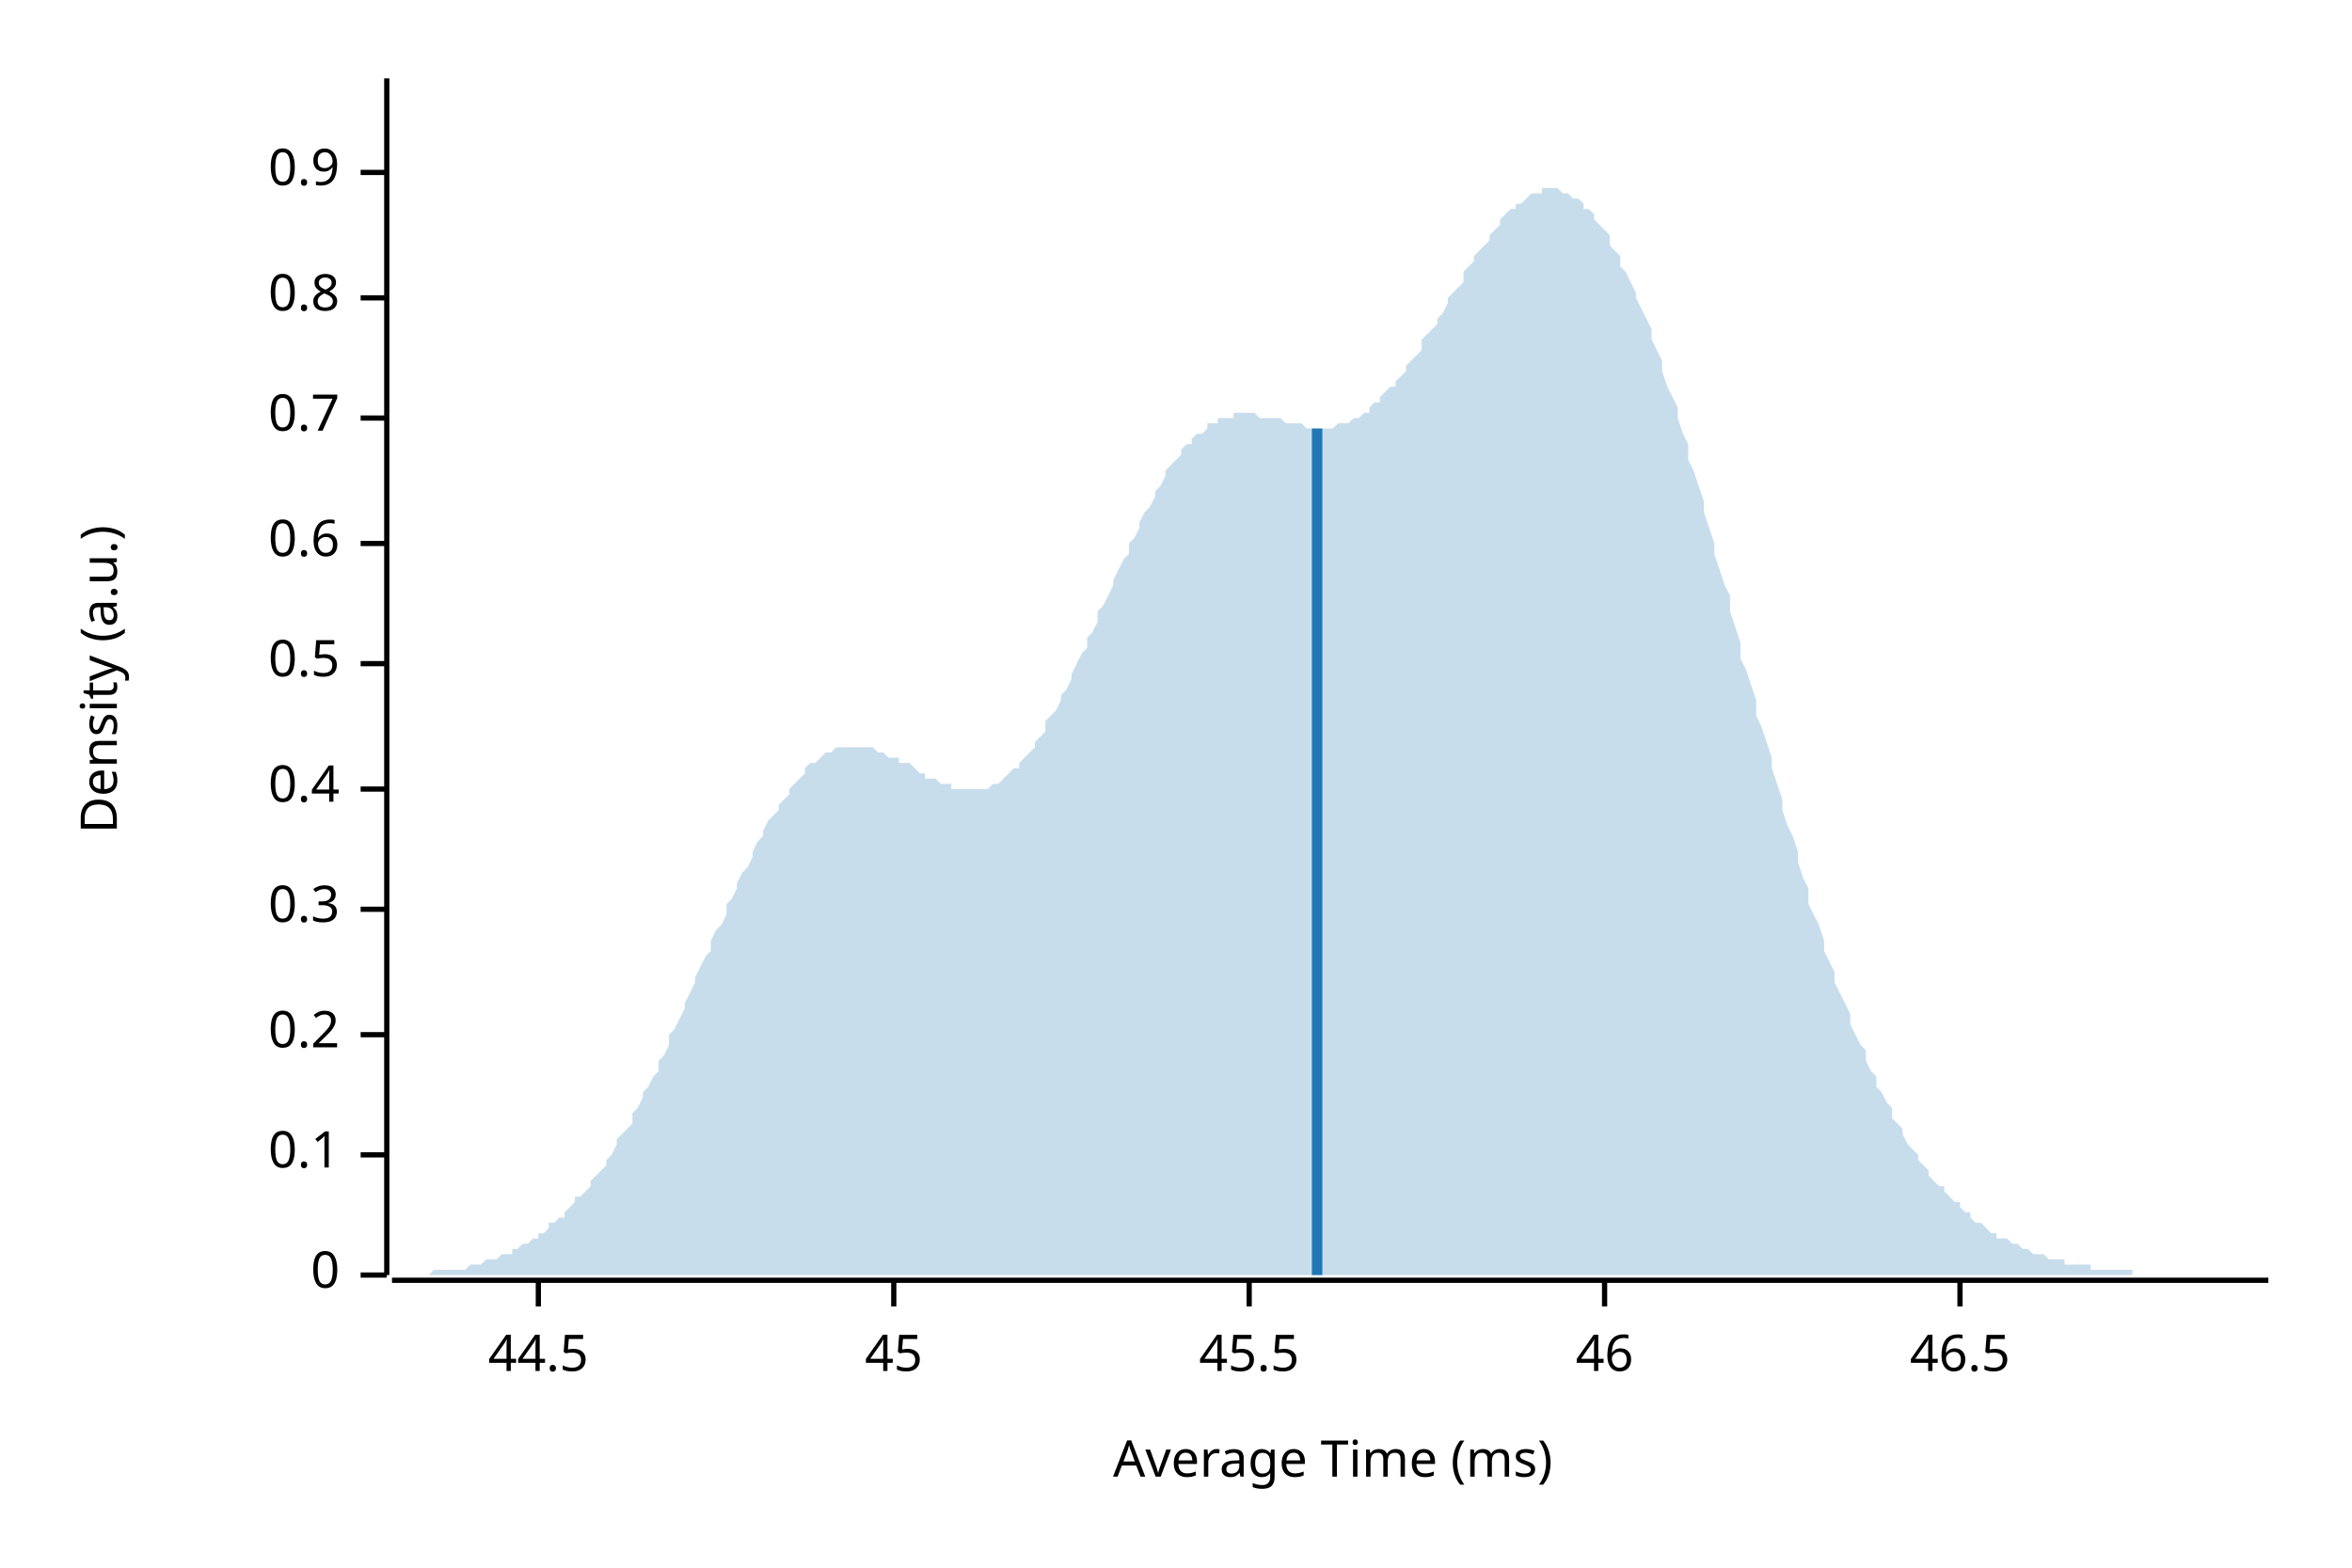
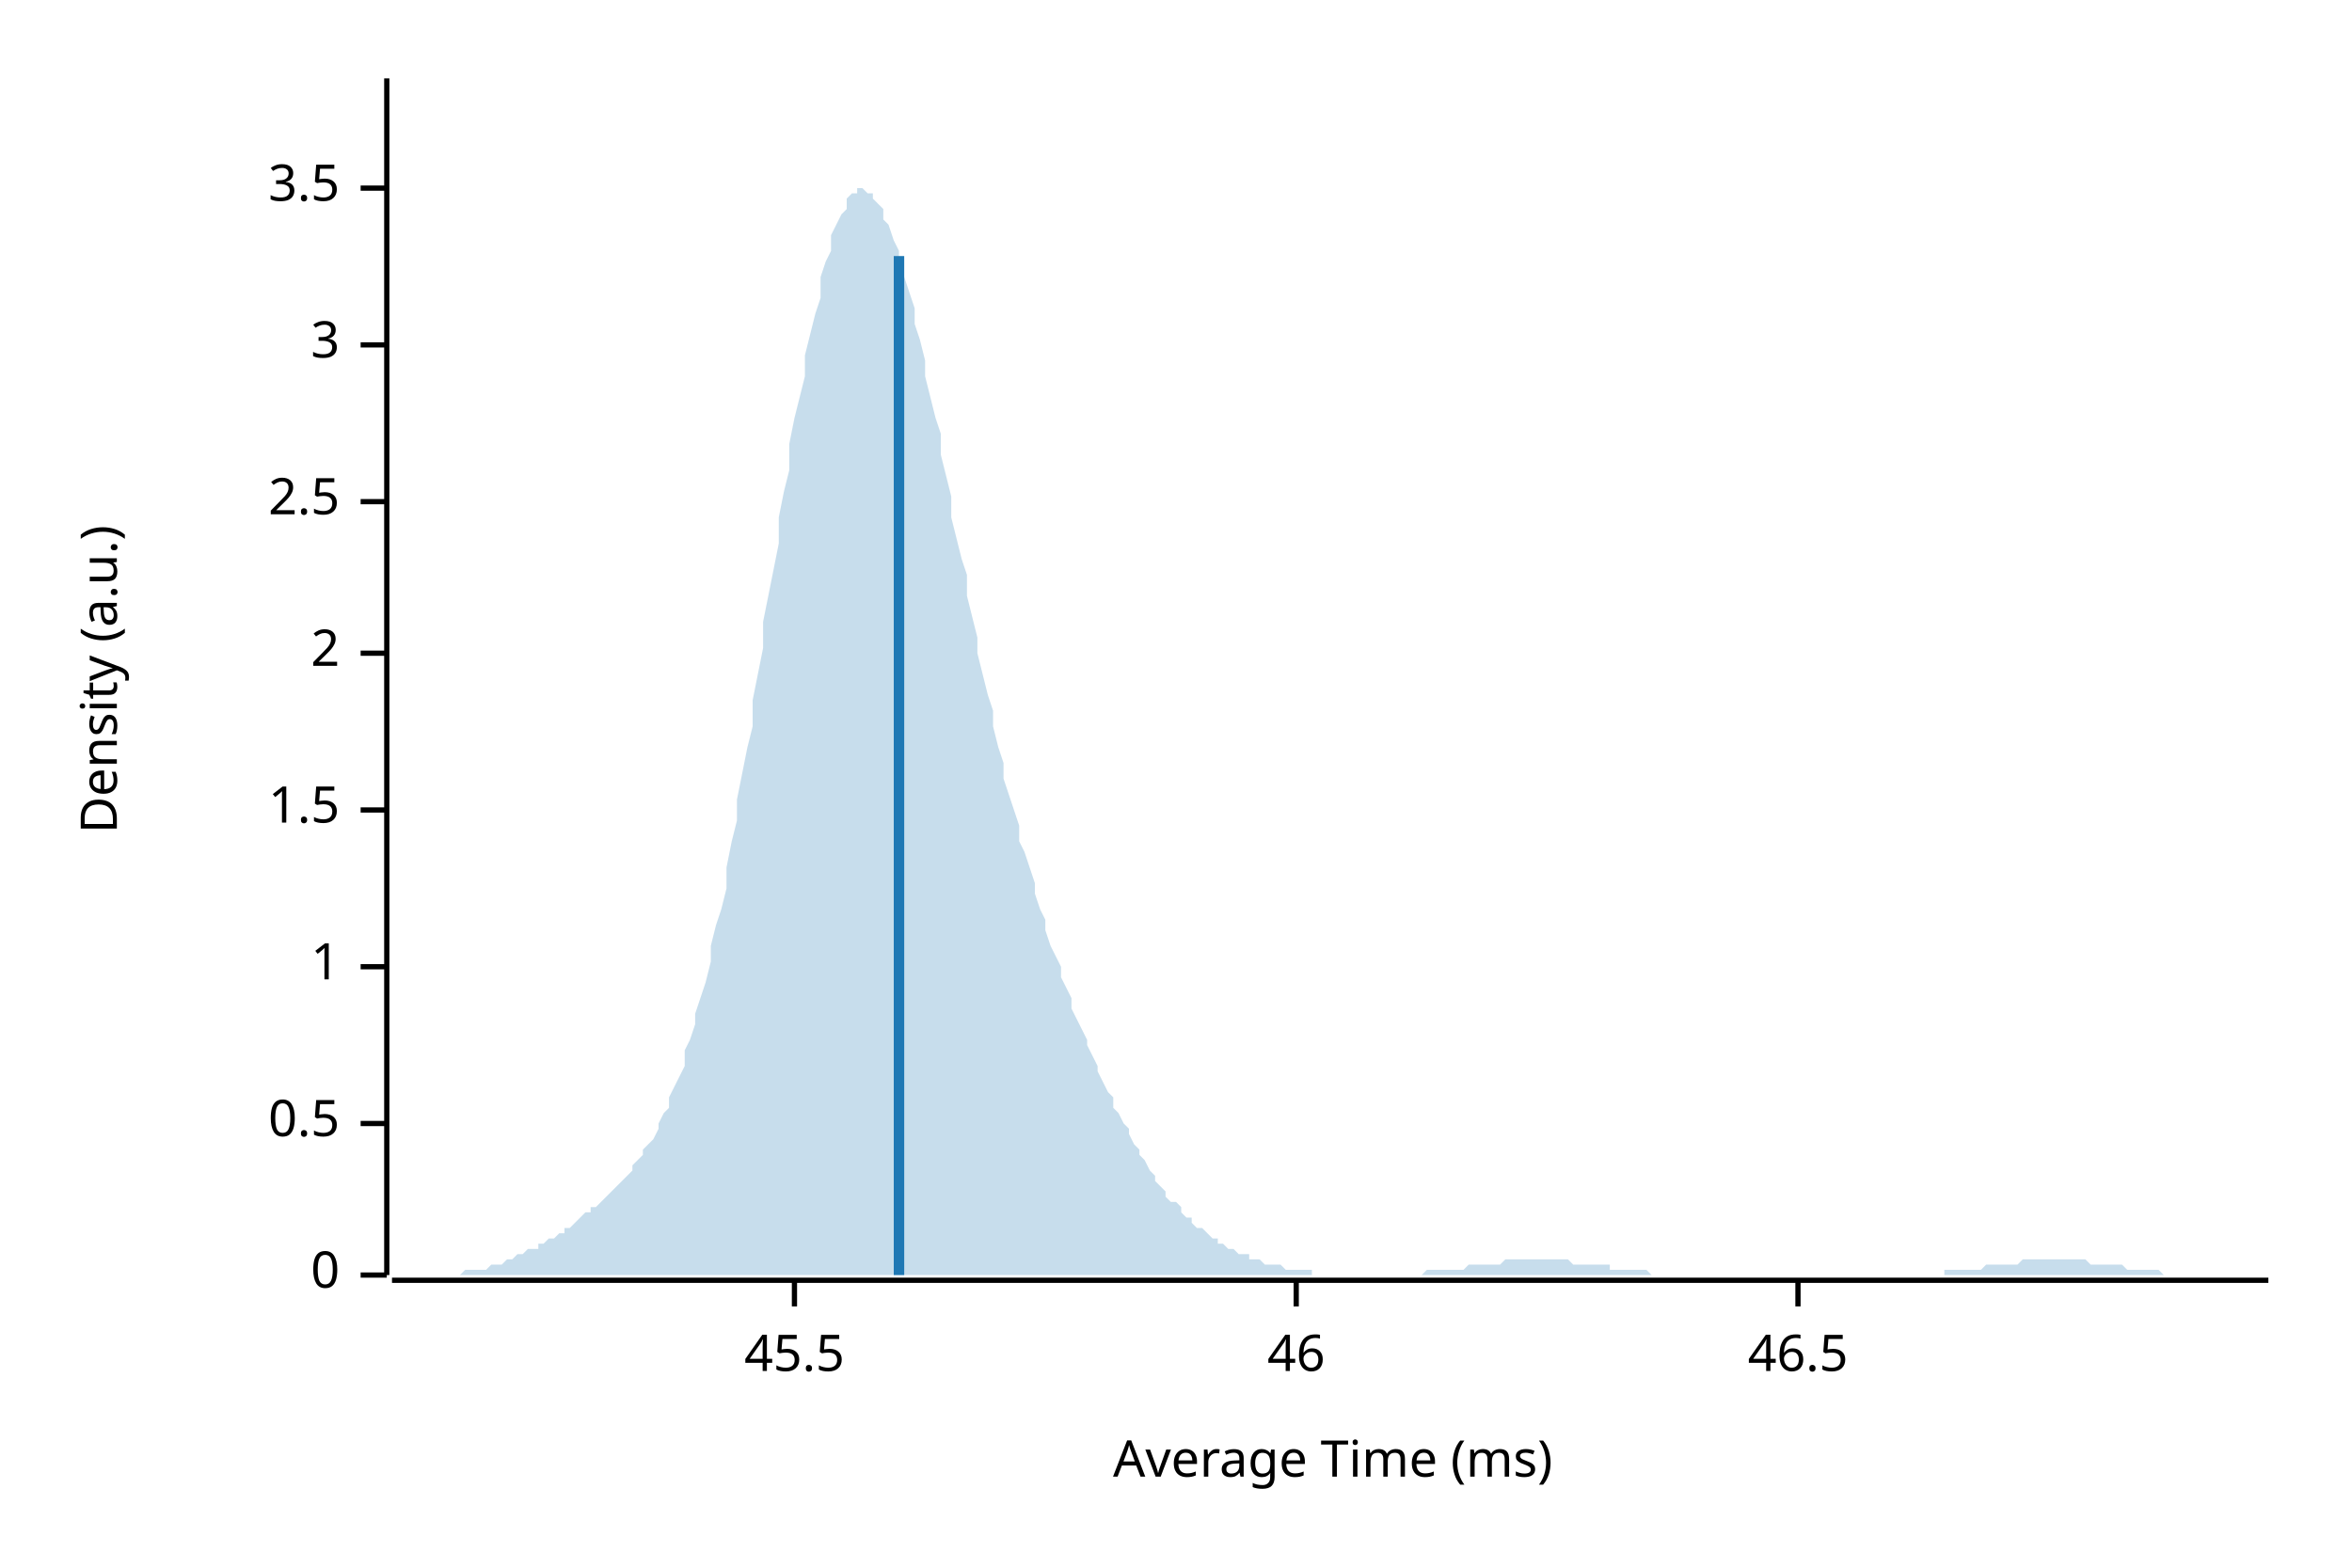
<svg xmlns="http://www.w3.org/2000/svg" width="450" height="300" viewBox="0 0 450 300">
  <text x="15" y="130" dy="0.76em" text-anchor="middle" font-family="sans-serif" font-size="9.677" opacity="1" fill="#000000" transform="rotate(270, 15, 130)">
Density (a.u.)
</text>
  <text x="255" y="285" dy="-0.5ex" text-anchor="middle" font-family="sans-serif" font-size="9.677" opacity="1" fill="#000000">
Average Time (ms)
</text>
  <polyline fill="none" opacity="1" stroke="#000000" stroke-width="1" points="74,15 74,244 " />
  <text x="65" y="244" dy="0.5ex" text-anchor="end" font-family="sans-serif" font-size="9.677" opacity="1" fill="#000000">
0
</text>
  <polyline fill="none" opacity="1" stroke="#000000" stroke-width="1" points="69,244 74,244 " />
-   <text x="65" y="221" dy="0.5ex" text-anchor="end" font-family="sans-serif" font-size="9.677" opacity="1" fill="#000000">
- 0.1
- </text>
-   <polyline fill="none" opacity="1" stroke="#000000" stroke-width="1" points="69,221 74,221 " />
-   <text x="65" y="198" dy="0.5ex" text-anchor="end" font-family="sans-serif" font-size="9.677" opacity="1" fill="#000000">
- 0.2
- </text>
-   <polyline fill="none" opacity="1" stroke="#000000" stroke-width="1" points="69,198 74,198 " />
-   <text x="65" y="174" dy="0.5ex" text-anchor="end" font-family="sans-serif" font-size="9.677" opacity="1" fill="#000000">
- 0.3
- </text>
-   <polyline fill="none" opacity="1" stroke="#000000" stroke-width="1" points="69,174 74,174 " />
-   <text x="65" y="151" dy="0.5ex" text-anchor="end" font-family="sans-serif" font-size="9.677" opacity="1" fill="#000000">
- 0.4
- </text>
-   <polyline fill="none" opacity="1" stroke="#000000" stroke-width="1" points="69,151 74,151 " />
-   <text x="65" y="127" dy="0.5ex" text-anchor="end" font-family="sans-serif" font-size="9.677" opacity="1" fill="#000000">
+   <text x="65" y="215" dy="0.5ex" text-anchor="end" font-family="sans-serif" font-size="9.677" opacity="1" fill="#000000">
0.5
</text>
-   <polyline fill="none" opacity="1" stroke="#000000" stroke-width="1" points="69,127 74,127 " />
-   <text x="65" y="104" dy="0.5ex" text-anchor="end" font-family="sans-serif" font-size="9.677" opacity="1" fill="#000000">
- 0.6
+   <polyline fill="none" opacity="1" stroke="#000000" stroke-width="1" points="69,215 74,215 " />
+   <text x="65" y="185" dy="0.5ex" text-anchor="end" font-family="sans-serif" font-size="9.677" opacity="1" fill="#000000">
+ 1
</text>
-   <polyline fill="none" opacity="1" stroke="#000000" stroke-width="1" points="69,104 74,104 " />
-   <text x="65" y="80" dy="0.5ex" text-anchor="end" font-family="sans-serif" font-size="9.677" opacity="1" fill="#000000">
- 0.7
+   <polyline fill="none" opacity="1" stroke="#000000" stroke-width="1" points="69,185 74,185 " />
+   <text x="65" y="155" dy="0.5ex" text-anchor="end" font-family="sans-serif" font-size="9.677" opacity="1" fill="#000000">
+ 1.5
</text>
-   <polyline fill="none" opacity="1" stroke="#000000" stroke-width="1" points="69,80 74,80 " />
-   <text x="65" y="57" dy="0.5ex" text-anchor="end" font-family="sans-serif" font-size="9.677" opacity="1" fill="#000000">
- 0.8
+   <polyline fill="none" opacity="1" stroke="#000000" stroke-width="1" points="69,155 74,155 " />
+   <text x="65" y="125" dy="0.5ex" text-anchor="end" font-family="sans-serif" font-size="9.677" opacity="1" fill="#000000">
+ 2
</text>
-   <polyline fill="none" opacity="1" stroke="#000000" stroke-width="1" points="69,57 74,57 " />
-   <text x="65" y="33" dy="0.5ex" text-anchor="end" font-family="sans-serif" font-size="9.677" opacity="1" fill="#000000">
- 0.9
+   <polyline fill="none" opacity="1" stroke="#000000" stroke-width="1" points="69,125 74,125 " />
+   <text x="65" y="96" dy="0.5ex" text-anchor="end" font-family="sans-serif" font-size="9.677" opacity="1" fill="#000000">
+ 2.5
</text>
-   <polyline fill="none" opacity="1" stroke="#000000" stroke-width="1" points="69,33 74,33 " />
+   <polyline fill="none" opacity="1" stroke="#000000" stroke-width="1" points="69,96 74,96 " />
+   <text x="65" y="66" dy="0.5ex" text-anchor="end" font-family="sans-serif" font-size="9.677" opacity="1" fill="#000000">
+ 3
+ </text>
+   <polyline fill="none" opacity="1" stroke="#000000" stroke-width="1" points="69,66 74,66 " />
+   <text x="65" y="36" dy="0.5ex" text-anchor="end" font-family="sans-serif" font-size="9.677" opacity="1" fill="#000000">
+ 3.5
+ </text>
+   <polyline fill="none" opacity="1" stroke="#000000" stroke-width="1" points="69,36 74,36 " />
  <polyline fill="none" opacity="1" stroke="#000000" stroke-width="1" points="75,245 434,245 " />
-   <text x="103" y="255" dy="0.76em" text-anchor="middle" font-family="sans-serif" font-size="9.677" opacity="1" fill="#000000">
- 44.5
- </text>
-   <polyline fill="none" opacity="1" stroke="#000000" stroke-width="1" points="103,245 103,250 " />
-   <text x="171" y="255" dy="0.76em" text-anchor="middle" font-family="sans-serif" font-size="9.677" opacity="1" fill="#000000">
- 45
- </text>
-   <polyline fill="none" opacity="1" stroke="#000000" stroke-width="1" points="171,245 171,250 " />
-   <text x="239" y="255" dy="0.76em" text-anchor="middle" font-family="sans-serif" font-size="9.677" opacity="1" fill="#000000">
+   <text x="152" y="255" dy="0.76em" text-anchor="middle" font-family="sans-serif" font-size="9.677" opacity="1" fill="#000000">
45.5
</text>
-   <polyline fill="none" opacity="1" stroke="#000000" stroke-width="1" points="239,245 239,250 " />
-   <text x="307" y="255" dy="0.76em" text-anchor="middle" font-family="sans-serif" font-size="9.677" opacity="1" fill="#000000">
+   <polyline fill="none" opacity="1" stroke="#000000" stroke-width="1" points="152,245 152,250 " />
+   <text x="248" y="255" dy="0.76em" text-anchor="middle" font-family="sans-serif" font-size="9.677" opacity="1" fill="#000000">
46
</text>
-   <polyline fill="none" opacity="1" stroke="#000000" stroke-width="1" points="307,245 307,250 " />
-   <text x="375" y="255" dy="0.76em" text-anchor="middle" font-family="sans-serif" font-size="9.677" opacity="1" fill="#000000">
+   <polyline fill="none" opacity="1" stroke="#000000" stroke-width="1" points="248,245 248,250 " />
+   <text x="344" y="255" dy="0.76em" text-anchor="middle" font-family="sans-serif" font-size="9.677" opacity="1" fill="#000000">
46.5
</text>
-   <polyline fill="none" opacity="1" stroke="#000000" stroke-width="1" points="375,245 375,250 " />
-   <polygon opacity="0.25" fill="#1F78B4" points="75,244 75,244 76,244 77,244 77,244 78,244 79,244 80,244 80,244 81,244 82,244 82,244 83,243 84,243 85,243 85,243 86,243 87,243 87,243 88,243 89,243 90,242 90,242 91,242 92,242 92,242 93,241 94,241 95,241 95,241 96,240 97,240 98,240 98,239 99,239 100,238 100,238 101,238 102,237 103,237 103,236 104,236 105,235 105,234 106,234 107,233 108,233 108,232 109,231 110,230 110,229 111,229 112,228 113,227 113,226 114,225 115,224 116,223 116,222 117,221 118,219 118,218 119,217 120,216 121,215 121,213 122,212 123,210 123,209 124,208 125,206 126,205 126,203 127,202 128,200 128,198 129,197 130,195 131,193 131,192 132,190 133,188 133,187 134,185 135,183 136,182 136,180 137,178 138,177 139,175 139,173 140,172 141,170 141,169 142,167 143,166 144,164 144,163 145,161 146,160 146,159 147,157 148,156 149,155 149,154 150,153 151,152 151,151 152,150 153,149 154,148 154,147 155,146 156,146 157,145 157,145 158,144 159,144 159,144 160,143 161,143 162,143 162,143 163,143 164,143 164,143 165,143 166,143 167,143 167,143 168,144 169,144 169,144 170,145 171,145 172,145 172,146 173,146 174,146 175,147 175,147 176,148 177,148 177,149 178,149 179,149 180,150 180,150 181,150 182,150 182,151 183,151 184,151 185,151 185,151 186,151 187,151 187,151 188,151 189,151 190,150 190,150 191,150 192,149 192,149 193,148 194,147 195,147 195,146 196,145 197,144 198,143 198,142 199,141 200,140 200,138 201,137 202,136 203,134 203,133 204,132 205,130 205,129 206,127 207,125 208,124 208,122 209,121 210,119 210,117 211,116 212,114 213,112 213,111 214,109 215,107 216,106 216,104 217,103 218,101 218,100 219,98 220,97 221,95 221,94 222,93 223,91 223,90 224,89 225,88 226,87 226,86 227,85 228,85 228,84 229,83 230,83 231,82 231,81 232,81 233,81 233,80 234,80 235,80 236,80 236,79 237,79 238,79 239,79 239,79 240,79 241,80 241,80 242,80 243,80 244,80 244,80 245,80 246,81 246,81 247,81 248,81 249,81 249,81 250,82 251,82 251,82 252,82 253,82 254,82 254,82 255,82 256,81 257,81 257,81 258,81 259,80 259,80 260,80 261,79 262,79 262,78 263,77 264,77 264,76 265,75 266,74 267,74 267,73 268,72 269,71 269,70 270,69 271,68 272,67 272,65 273,64 274,63 275,62 275,61 276,60 277,58 277,57 278,56 279,55 280,54 280,52 281,51 282,50 282,49 283,48 284,47 285,46 285,45 286,44 287,43 287,42 288,41 289,40 290,40 290,39 291,39 292,38 292,38 293,37 294,37 295,37 295,36 296,36 297,36 298,36 298,36 299,37 300,37 300,37 301,38 302,38 303,39 303,40 304,40 305,41 305,42 306,43 307,44 308,45 308,47 309,48 310,49 310,51 311,52 312,54 313,56 313,57 314,59 315,61 316,63 316,65 317,67 318,69 318,71 319,74 320,76 321,78 321,80 322,83 323,85 323,88 324,90 325,93 326,96 326,98 327,101 328,104 328,106 329,109 330,112 331,114 331,117 332,120 333,123 333,126 334,128 335,131 336,134 336,137 337,139 338,142 339,145 339,147 340,150 341,153 341,155 342,158 343,160 344,163 344,165 345,168 346,170 346,173 347,175 348,177 349,180 349,182 350,184 351,186 351,188 352,190 353,192 354,194 354,196 355,198 356,200 357,201 357,203 358,205 359,206 359,208 360,209 361,211 362,212 362,214 363,215 364,216 364,217 365,219 366,220 367,221 367,222 368,223 369,224 369,225 370,226 371,227 372,227 372,228 373,229 374,230 375,230 375,231 376,232 377,232 377,233 378,234 379,234 380,235 380,235 381,236 382,236 382,237 383,237 384,237 385,238 385,238 386,238 387,239 387,239 388,239 389,240 390,240 390,240 391,240 392,241 392,241 393,241 394,241 395,241 395,242 396,242 397,242 398,242 398,242 399,242 400,242 400,243 401,243 402,243 403,243 403,243 404,243 405,243 405,243 406,243 407,243 408,243 408,244 409,244 410,244 410,244 411,244 412,244 413,244 413,244 414,244 415,244 416,244 416,244 417,244 418,244 418,244 419,244 420,244 421,244 421,244 422,244 423,244 423,244 424,244 425,244 426,244 426,244 427,244 428,244 428,244 429,244 430,244 431,244 431,244 432,244 433,244 434,244 434,244 75,244 " />
-   <polyline fill="none" opacity="1" stroke="#1F78B4" stroke-width="2" points="252,244 252,82 " />
+   <polyline fill="none" opacity="1" stroke="#000000" stroke-width="1" points="344,245 344,250 " />
+   <polygon opacity="0.25" fill="#1F78B4" points="75,244 75,244 76,244 77,244 77,244 78,244 79,244 80,244 80,244 81,244 82,244 82,244 83,244 84,244 85,244 85,244 86,244 87,244 87,244 88,244 89,243 90,243 90,243 91,243 92,243 92,243 93,243 94,242 95,242 95,242 96,242 97,241 98,241 98,241 99,240 100,240 100,240 101,239 102,239 103,239 103,238 104,238 105,237 105,237 106,237 107,236 108,236 108,235 109,235 110,234 110,234 111,233 112,232 113,232 113,231 114,231 115,230 116,229 116,229 117,228 118,227 118,227 119,226 120,225 121,224 121,223 122,222 123,221 123,220 124,219 125,218 126,216 126,215 127,213 128,212 128,210 129,208 130,206 131,204 131,201 132,199 133,196 133,194 134,191 135,188 136,184 136,181 137,177 138,174 139,170 139,166 140,161 141,157 141,153 142,148 143,143 144,139 144,134 145,129 146,124 146,119 147,114 148,109 149,104 149,99 150,94 151,90 151,85 152,80 153,76 154,72 154,68 155,64 156,60 157,57 157,53 158,50 159,48 159,45 160,43 161,41 162,40 162,38 163,37 164,37 164,36 165,36 166,37 167,37 167,38 168,39 169,40 169,42 170,43 171,46 172,48 172,50 173,53 174,56 175,59 175,62 176,65 177,69 177,72 178,76 179,80 180,83 180,87 181,91 182,95 182,99 183,103 184,107 185,110 185,114 186,118 187,122 187,125 188,129 189,133 190,136 190,139 191,143 192,146 192,149 193,152 194,155 195,158 195,161 196,163 197,166 198,169 198,171 199,174 200,176 200,178 201,181 202,183 203,185 203,187 204,189 205,191 205,193 206,195 207,197 208,199 208,200 209,202 210,204 210,205 211,207 212,209 213,210 213,212 214,213 215,215 216,216 216,217 217,219 218,220 218,221 219,222 220,224 221,225 221,226 222,227 223,228 223,229 224,230 225,230 226,231 226,232 227,233 228,233 228,234 229,235 230,235 231,236 231,236 232,237 233,237 233,238 234,238 235,239 236,239 236,239 237,240 238,240 239,240 239,241 240,241 241,241 241,241 242,242 243,242 244,242 244,242 245,242 246,243 246,243 247,243 248,243 249,243 249,243 250,243 251,243 251,244 252,244 253,244 254,244 254,244 255,244 256,244 257,244 257,244 258,244 259,244 259,244 260,244 261,244 262,244 262,244 263,244 264,244 264,244 265,244 266,244 267,244 267,244 268,244 269,244 269,244 270,244 271,244 272,244 272,244 273,243 274,243 275,243 275,243 276,243 277,243 277,243 278,243 279,243 280,243 280,243 281,242 282,242 282,242 283,242 284,242 285,242 285,242 286,242 287,242 287,242 288,241 289,241 290,241 290,241 291,241 292,241 292,241 293,241 294,241 295,241 295,241 296,241 297,241 298,241 298,241 299,241 300,241 300,241 301,242 302,242 303,242 303,242 304,242 305,242 305,242 306,242 307,242 308,242 308,243 309,243 310,243 310,243 311,243 312,243 313,243 313,243 314,243 315,243 316,244 316,244 317,244 318,244 318,244 319,244 320,244 321,244 321,244 322,244 323,244 323,244 324,244 325,244 326,244 326,244 327,244 328,244 328,244 329,244 330,244 331,244 331,244 332,244 333,244 333,244 334,244 335,244 336,244 336,244 337,244 338,244 339,244 339,244 340,244 341,244 341,244 342,244 343,244 344,244 344,244 345,244 346,244 346,244 347,244 348,244 349,244 349,244 350,244 351,244 351,244 352,244 353,244 354,244 354,244 355,244 356,244 357,244 357,244 358,244 359,244 359,244 360,244 361,244 362,244 362,244 363,244 364,244 364,244 365,244 366,244 367,244 367,244 368,244 369,244 369,244 370,244 371,244 372,244 372,243 373,243 374,243 375,243 375,243 376,243 377,243 377,243 378,243 379,243 380,242 380,242 381,242 382,242 382,242 383,242 384,242 385,242 385,242 386,242 387,241 387,241 388,241 389,241 390,241 390,241 391,241 392,241 392,241 393,241 394,241 395,241 395,241 396,241 397,241 398,241 398,241 399,241 400,242 400,242 401,242 402,242 403,242 403,242 404,242 405,242 405,242 406,242 407,243 408,243 408,243 409,243 410,243 410,243 411,243 412,243 413,243 413,243 414,244 415,244 416,244 416,244 417,244 418,244 418,244 419,244 420,244 421,244 421,244 422,244 423,244 423,244 424,244 425,244 426,244 426,244 427,244 428,244 428,244 429,244 430,244 431,244 431,244 432,244 433,244 434,244 434,244 75,244 " />
+   <polyline fill="none" opacity="1" stroke="#1F78B4" stroke-width="2" points="172,244 172,49 " />
</svg>
